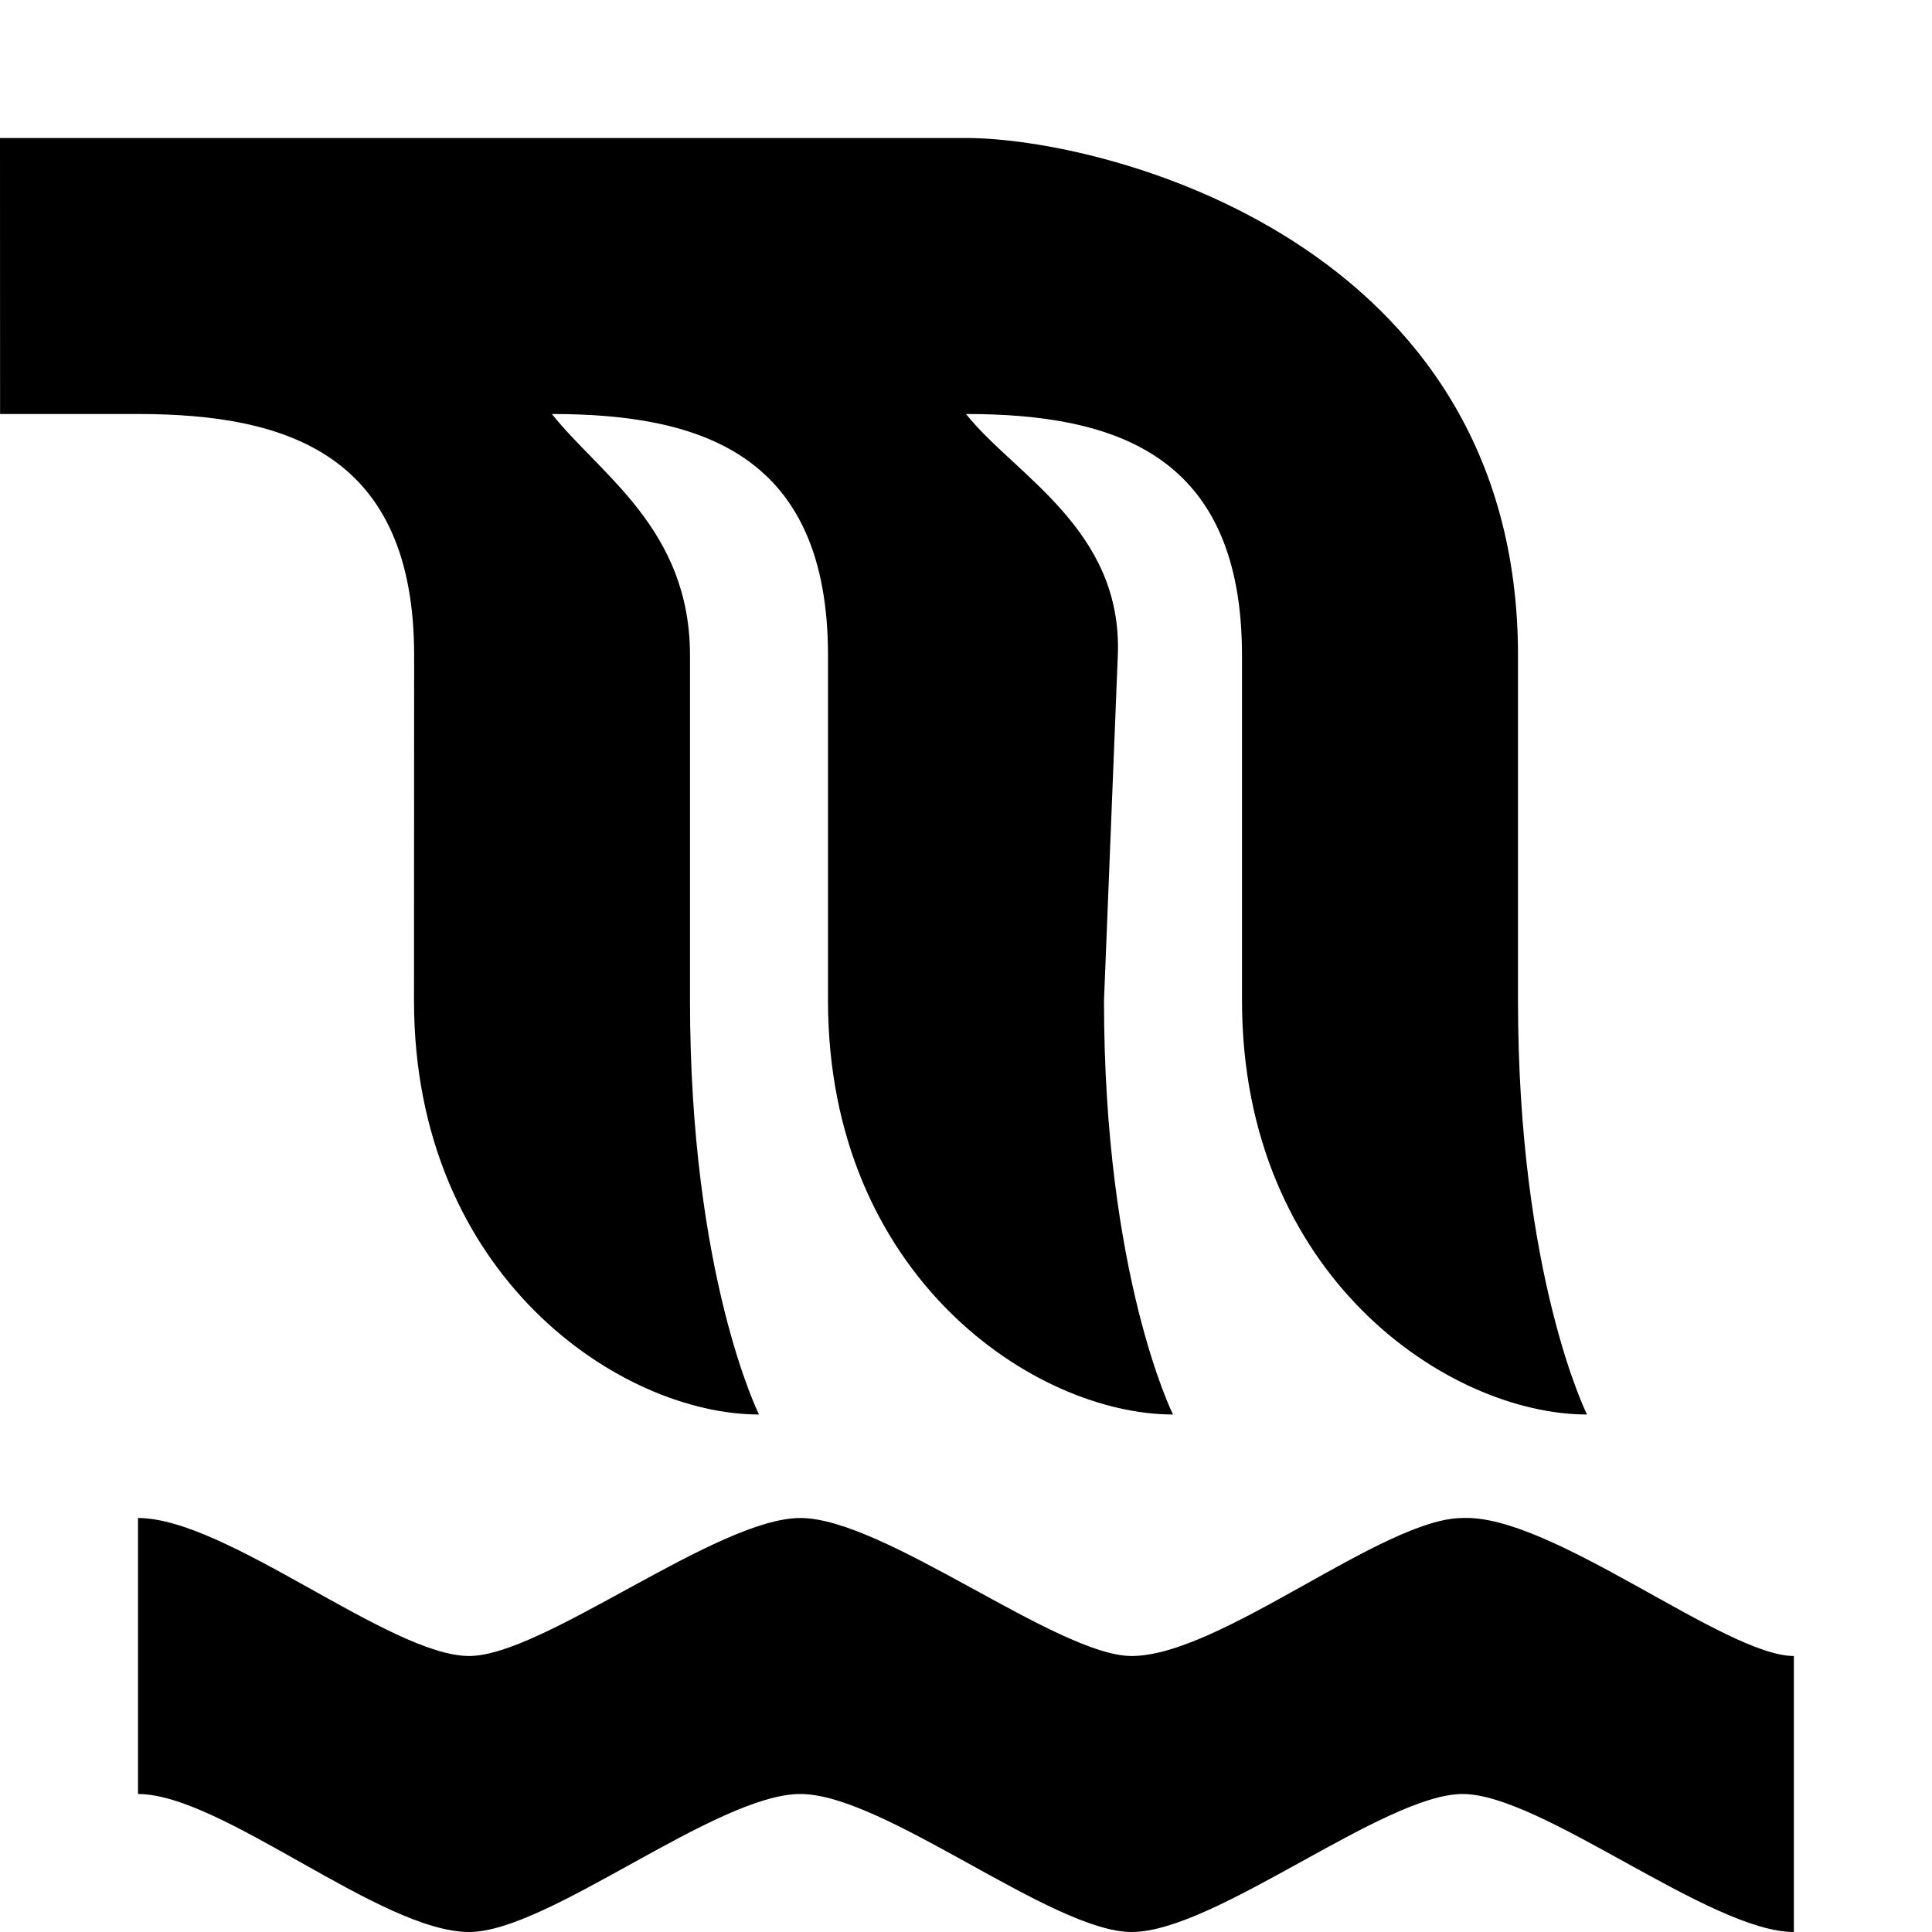
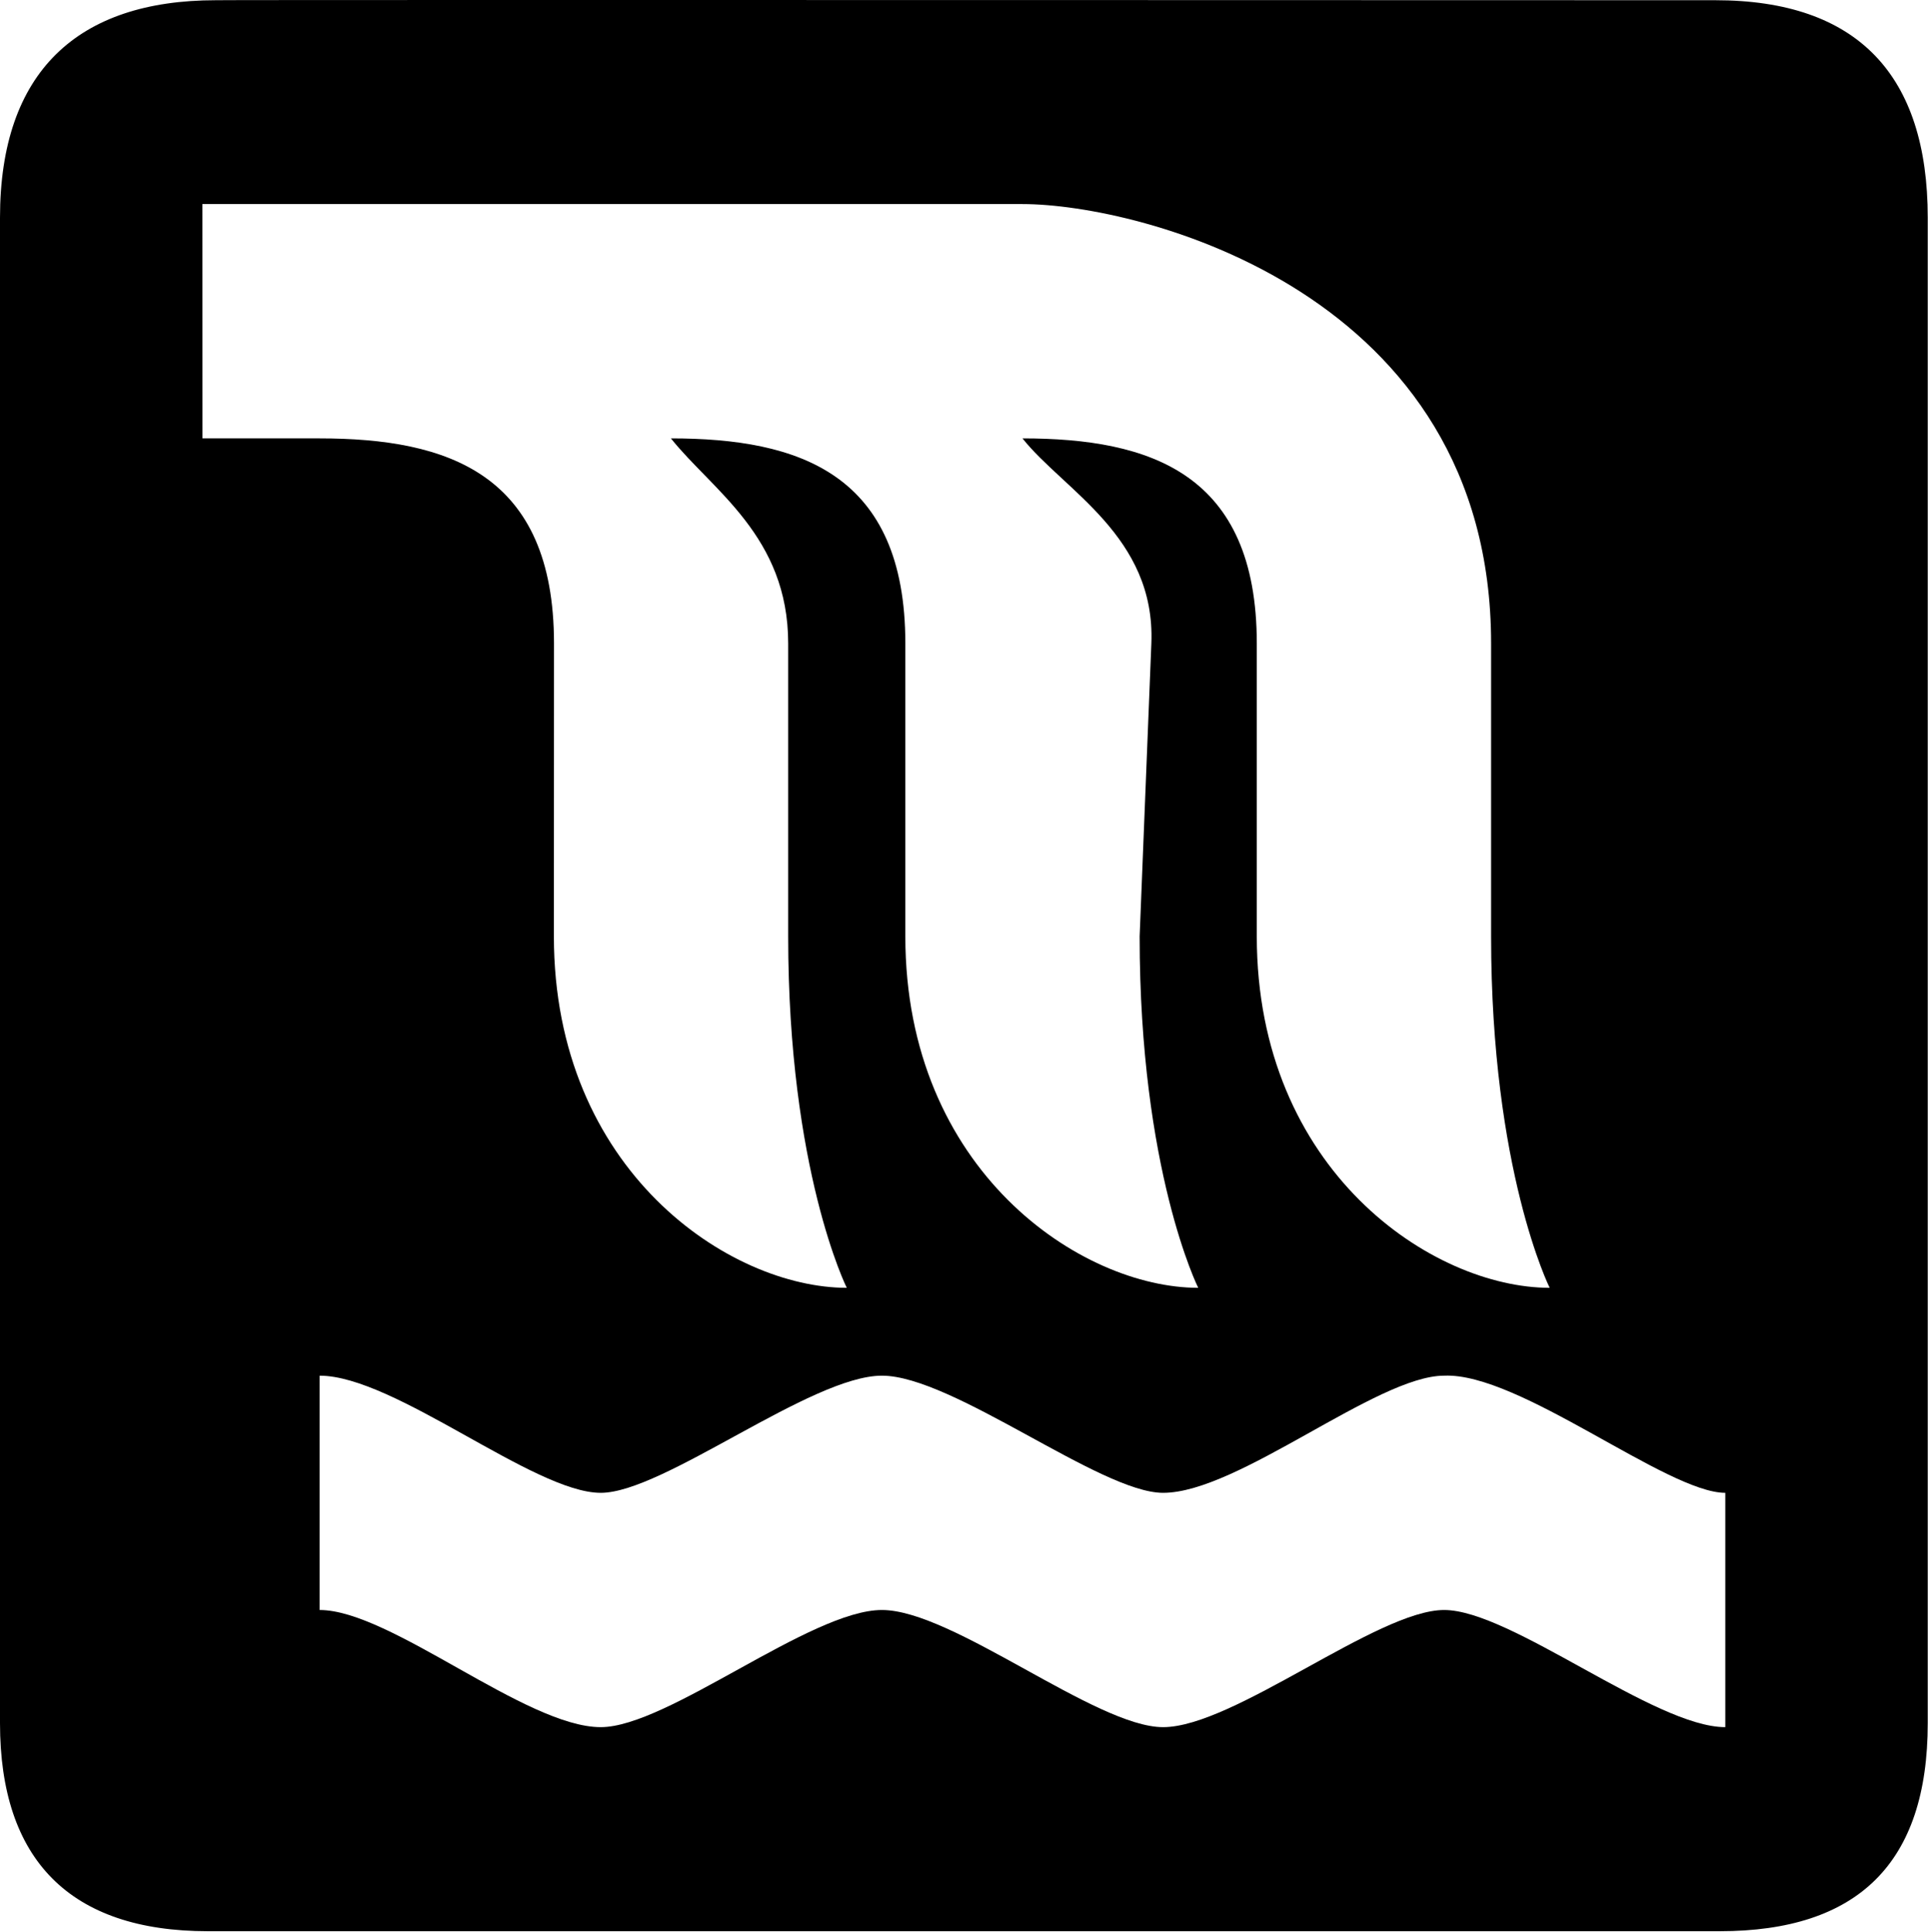
- <svg xmlns="http://www.w3.org/2000/svg" width="14" height="14" viewBox="0 0 14 14">
-   <path d="m1 11c0.641 0 1.829 1 2.4 1 0.535 0 1.795-1 2.4-1s1.866 1 2.4 1c0.642 0 1.825-1 2.399-1 0.641-0.029 1.902 1 2.4 1v2c-0.604 0-1.83-1-2.4-1-0.569 0-1.795 1-2.399 1-0.574 0-1.795-1-2.4-1-0.609 0-1.829 1-2.4 1-0.64 0-1.794-1-2.4-1zm0-8c1.094 0 2.001 0.3 2.001 1.75l-1e-3 2.5c0 2 1.5 3 2.5 3 0 0-0.5-1-0.5-3v-2.5c0-0.915-0.649-1.308-1.001-1.75 1.094 0 2.001 0.3 2.001 1.75v2.5c0 2 1.5 3 2.5 3 0 0-0.5-1-0.5-3l0.1-2.5c0.037-0.914-0.749-1.308-1.1-1.75 1.093 0 2 0.3 2 1.75v2.5c0 2 1.5 3 2.5 3 0 0-0.5-1-0.5-3v-2.5c0-3-3-3.75-4-3.75h-7l5e-4 2z" />
+ <svg xmlns="http://www.w3.org/2000/svg" width="576.45" height="577.45" version="1.1" viewBox="0 0 576.45 577.45">
+   <path d="m64.57 0.064c-41.335 0-64.57 21.37-64.57 65.035v450.12c0 40.844 20.893 62.229 62.191 62.229h452.03c41.307 0 62.229-20.316 62.229-62.229v-450.12c0-42.601-20.923-65.035-63.521-65.035-3e-3 0-448.5-0.143-448.35 0zm-4.039 60.953h245.22c35.032 0 140.13 26.275 140.13 131.37v87.578c0 70.064 17.516 105.1 17.516 105.1-35.032 0-87.58-35.034-87.58-105.1v-87.578c0-50.796-31.774-61.307-70.064-61.307 12.296 15.484 39.817 29.278 38.535 61.307l-3.502 87.578c0 70.064 17.516 105.1 17.516 105.1-35.032 0-87.58-35.034-87.58-105.1v-87.578c0-50.796-31.775-61.307-70.1-61.307 12.331 15.484 35.066 29.252 35.066 61.307v87.578c0 70.064 17.518 105.1 17.518 105.1-35.032 0-87.58-35.034-87.58-105.1l0.033-87.578c0-50.796-31.773-61.307-70.098-61.307h-35.016l-0.018-70.064zm35.033 350.32c22.455 0 64.073 35.031 84.076 35.031 18.742 0 62.882-35.031 84.076-35.031 21.194 0 65.371 35.031 84.078 35.031 22.491 0 63.933-35.031 84.041-35.031 22.455-1.016 66.632 35.031 84.078 35.031v70.064c-21.159 0-64.11-35.031-84.078-35.031-19.933 0-62.882 35.031-84.041 35.031-20.108 0-62.884-35.031-84.078-35.031-21.334 0-64.073 35.031-84.076 35.031-22.42 0-62.847-35.031-84.076-35.031v-70.064z" stroke-width="35.032" />
</svg>
